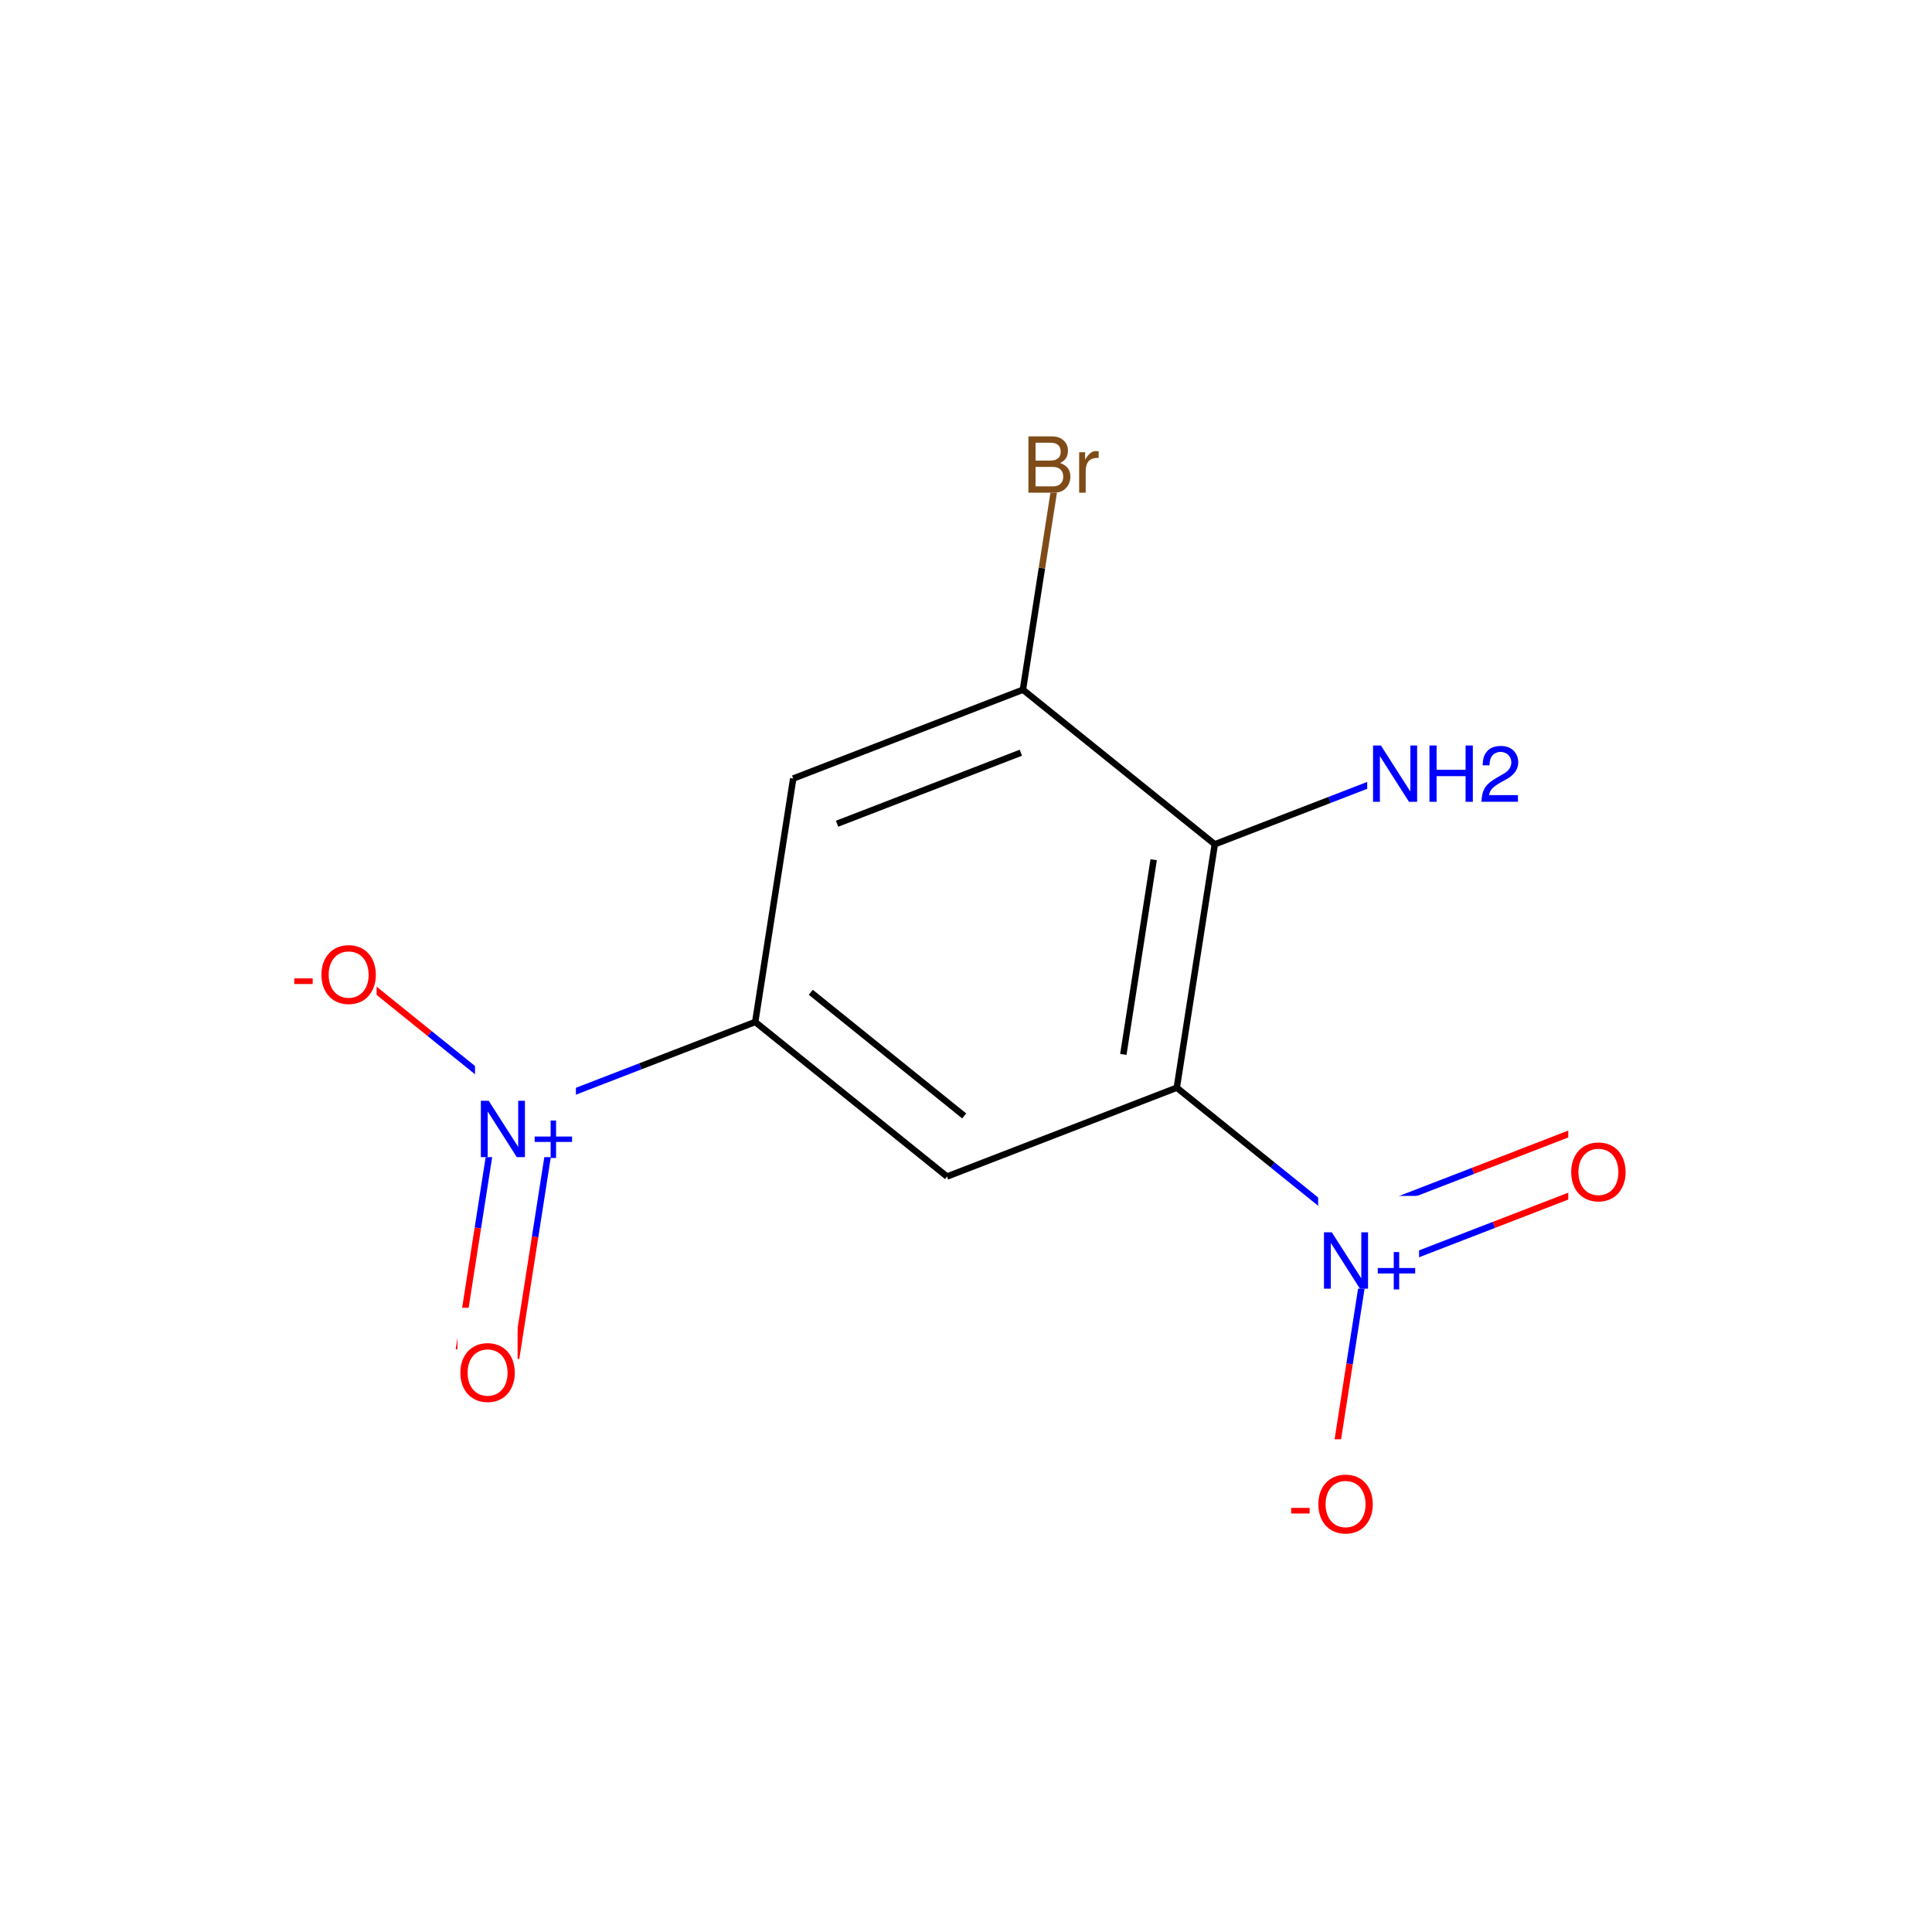
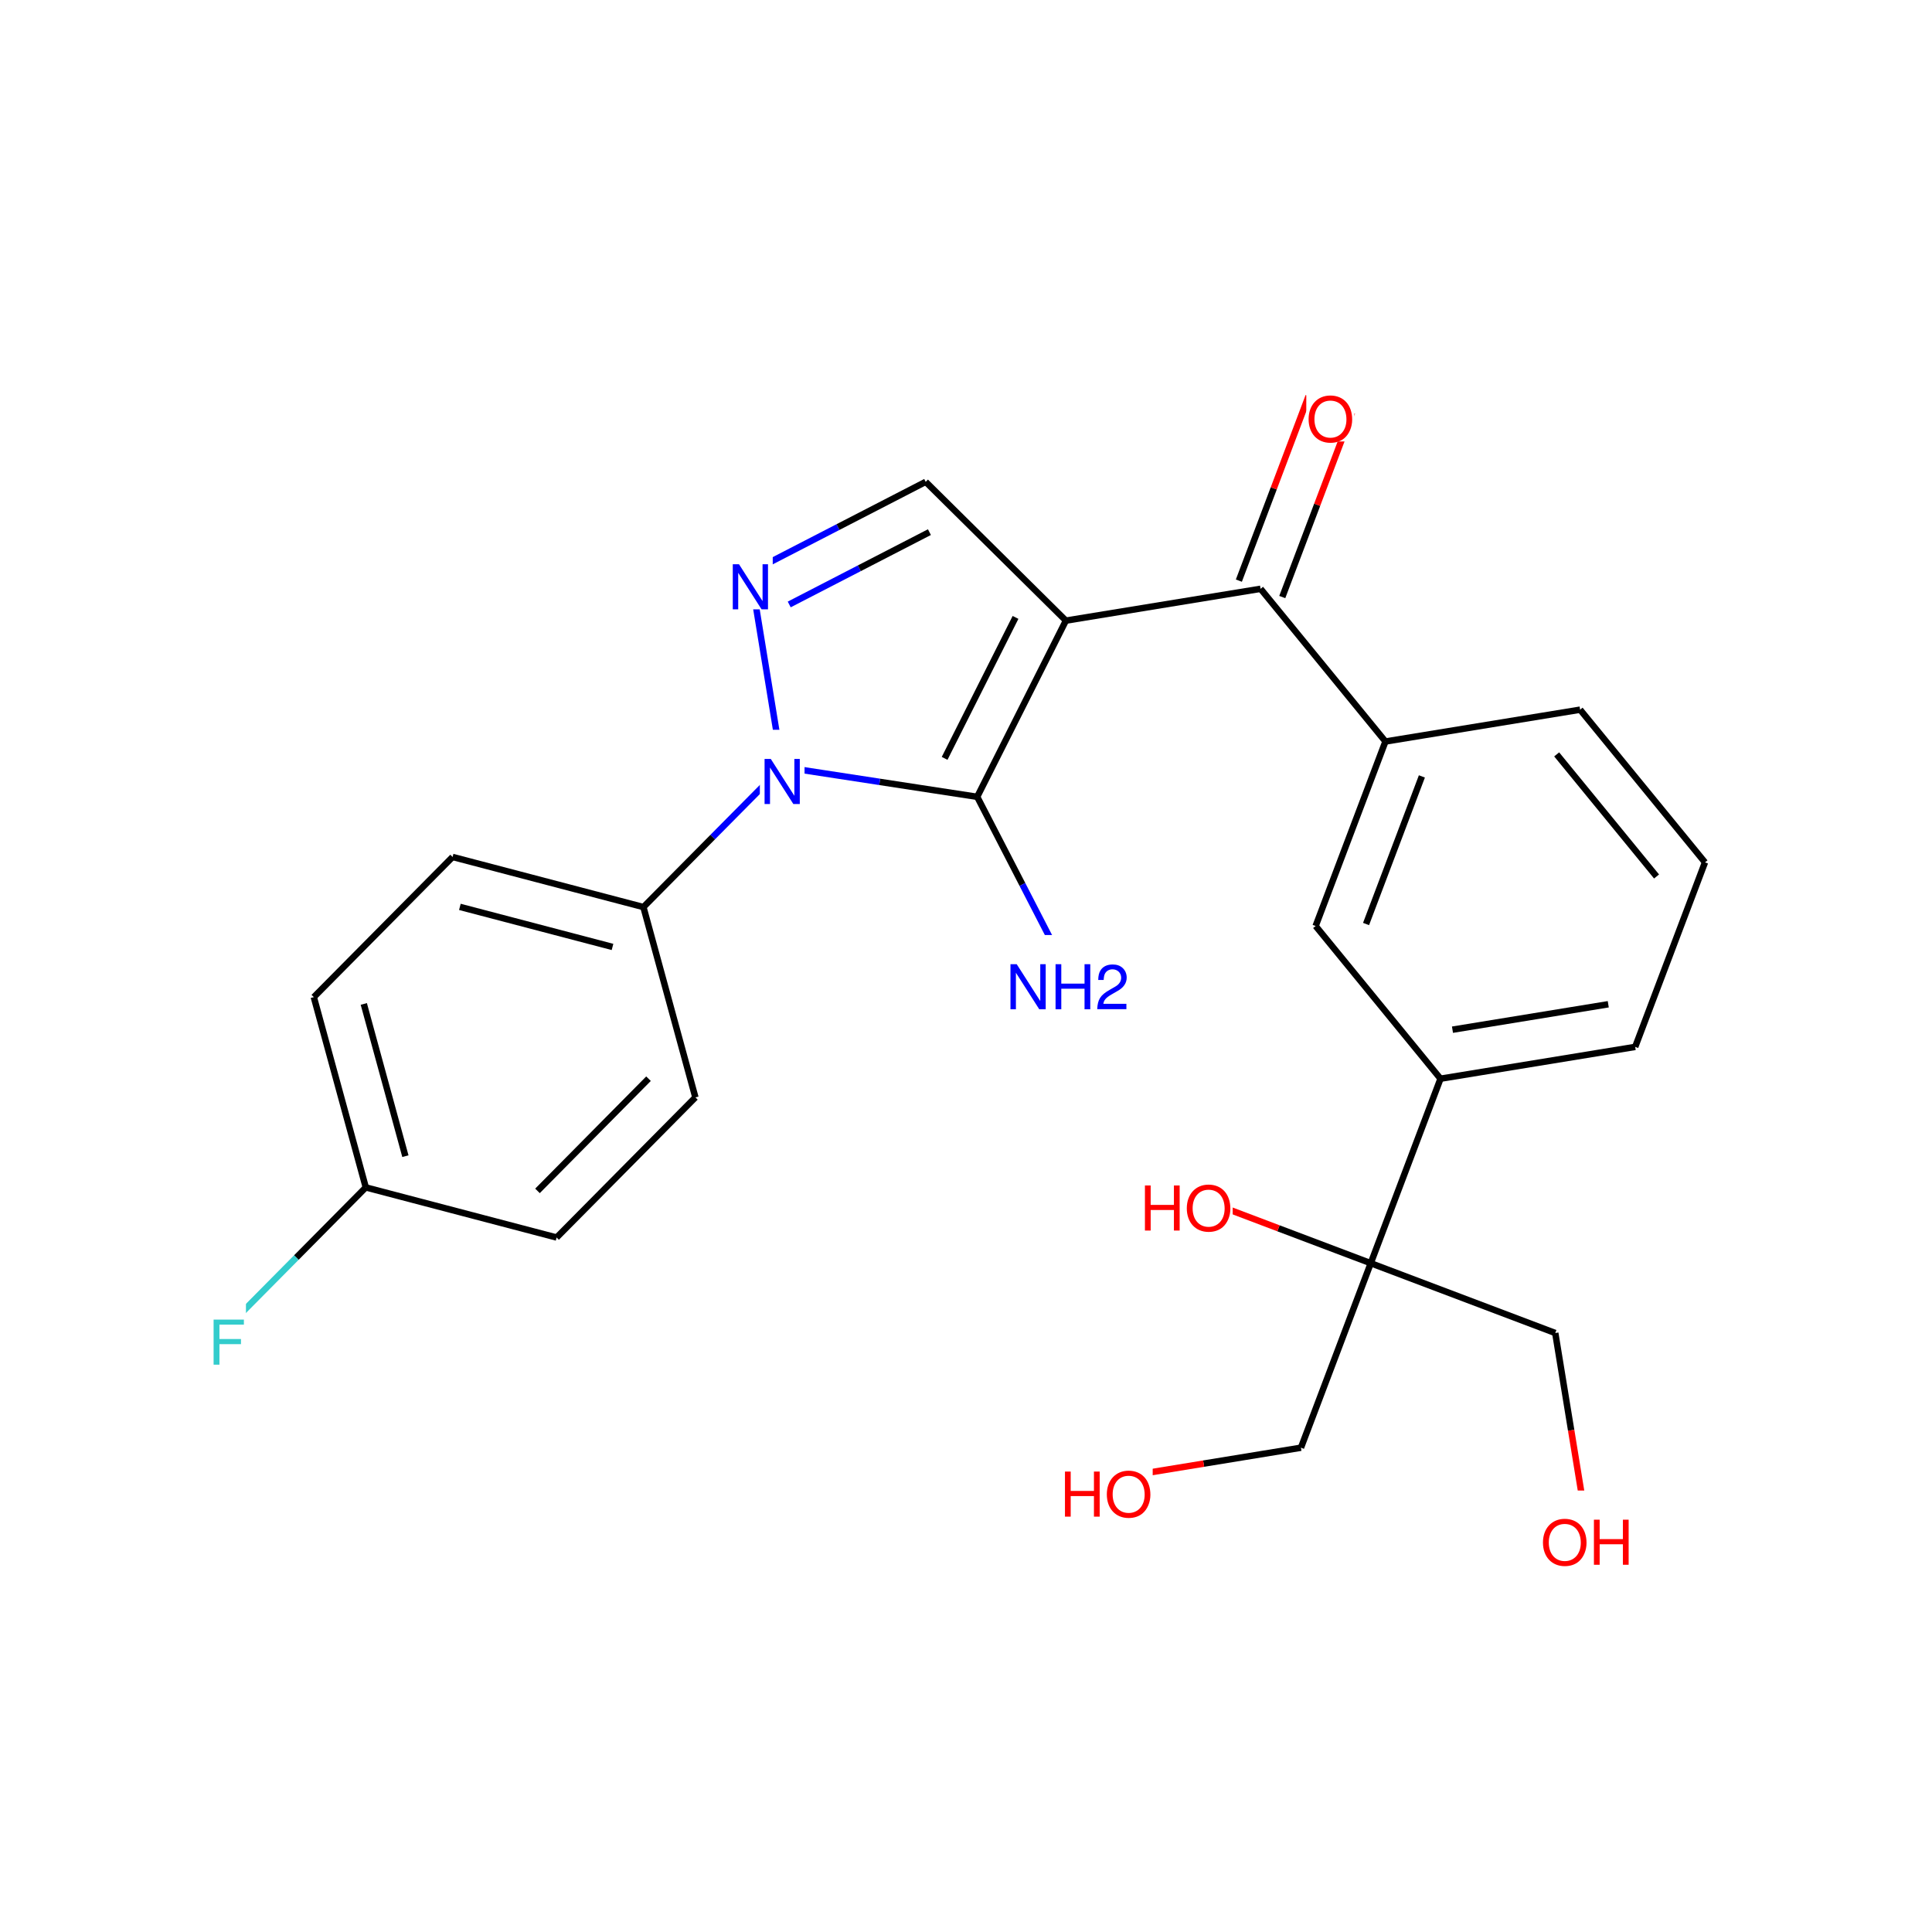
<svg xmlns="http://www.w3.org/2000/svg" version="1.1" baseProfile="full" xml:space="preserve" width="300px" height="300px">
-   <line x1="147.05" y1="182.69" x2="117.27" y2="158.69" stroke="rgb(0,0,0)" stroke-width="1" />
-   <line x1="149.72" y1="173.28" x2="125.90" y2="154.08" stroke="rgb(0,0,0)" stroke-width="1" />
-   <line x1="182.73" y1="168.90" x2="147.05" y2="182.69" stroke="rgb(0,0,0)" stroke-width="1" />
-   <line x1="117.27" y1="158.69" x2="123.17" y2="120.89" stroke="rgb(0,0,0)" stroke-width="1" />
-   <line x1="117.27" y1="158.69" x2="99.43" y2="165.58" stroke="rgb(0,0,0)" stroke-width="1" />
-   <line x1="99.43" y1="165.58" x2="81.59" y2="172.48" stroke="rgb(0,0,255)" stroke-width="1" />
-   <line x1="123.17" y1="120.89" x2="158.84" y2="107.10" stroke="rgb(0,0,0)" stroke-width="1" />
-   <line x1="129.98" y1="127.91" x2="158.52" y2="116.88" stroke="rgb(0,0,0)" stroke-width="1" />
-   <line x1="158.84" y1="107.10" x2="188.63" y2="131.10" stroke="rgb(0,0,0)" stroke-width="1" />
-   <line x1="158.84" y1="107.10" x2="161.79" y2="88.21" stroke="rgb(0,0,0)" stroke-width="1" />
-   <line x1="161.79" y1="88.21" x2="164.74" y2="69.31" stroke="rgb(127,76,25)" stroke-width="1" />
-   <line x1="188.63" y1="131.10" x2="182.73" y2="168.90" stroke="rgb(0,0,0)" stroke-width="1" />
-   <line x1="179.14" y1="133.50" x2="174.43" y2="163.73" stroke="rgb(0,0,0)" stroke-width="1" />
-   <line x1="188.63" y1="131.10" x2="206.46" y2="124.21" stroke="rgb(0,0,0)" stroke-width="1" />
-   <line x1="206.46" y1="124.21" x2="224.30" y2="117.31" stroke="rgb(0,0,255)" stroke-width="1" />
-   <line x1="182.73" y1="168.90" x2="197.62" y2="180.90" stroke="rgb(0,0,0)" stroke-width="1" />
-   <line x1="197.62" y1="180.90" x2="212.51" y2="192.90" stroke="rgb(0,0,255)" stroke-width="1" />
-   <line x1="214.13" y1="197.10" x2="231.97" y2="190.20" stroke="rgb(0,0,255)" stroke-width="1" />
-   <line x1="231.97" y1="190.20" x2="249.81" y2="183.30" stroke="rgb(255,0,0)" stroke-width="1" />
-   <line x1="210.89" y1="188.70" x2="228.73" y2="181.81" stroke="rgb(0,0,255)" stroke-width="1" />
-   <line x1="228.73" y1="181.81" x2="246.57" y2="174.91" stroke="rgb(255,0,0)" stroke-width="1" />
-   <line x1="212.51" y1="192.90" x2="209.56" y2="211.79" stroke="rgb(0,0,255)" stroke-width="1" />
-   <line x1="209.56" y1="211.79" x2="206.62" y2="230.69" stroke="rgb(255,0,0)" stroke-width="1" />
-   <polygon fill="rgb(255,255,255)" stroke="none" stroke-width="0" points="204.68,200.10 220.35,200.10 220.35,185.70 204.68,185.70 204.68,200.10" />
+   <line x1="35.25" y1="206.14" x2="46.03" y2="195.26" stroke="rgb(51,204,204)" stroke-width="1" />
+   <line x1="46.03" y1="195.26" x2="56.80" y2="184.38" stroke="rgb(0,0,0)" stroke-width="1" />
+   <polygon fill="rgb(255,255,255)" stroke="none" stroke-width="0" points="32.31,211.91 38.19,211.91 38.19,200.38 32.31,200.38 32.31,211.91" />
  <g>
-     <text font-family="helvetica" font-size="12.00" fill="rgb(0,0,255)" x="204.68" y="200.10">N+</text>
+     <text font-family="helvetica" font-size="9.61" fill="rgb(51,204,204)" x="32.31" y="211.91">F</text>
  </g>
-   <polygon fill="rgb(255,255,255)" stroke="none" stroke-width="0" points="243.52,186.31 252.86,186.31 252.86,171.91 243.52,171.91 243.52,186.31" />
+   <line x1="56.80" y1="184.38" x2="48.73" y2="154.83" stroke="rgb(0,0,0)" stroke-width="1" />
+   <line x1="62.95" y1="179.53" x2="56.49" y2="155.89" stroke="rgb(0,0,0)" stroke-width="1" />
+   <line x1="86.43" y1="192.16" x2="56.80" y2="184.38" stroke="rgb(0,0,0)" stroke-width="1" />
+   <line x1="48.73" y1="154.83" x2="70.28" y2="133.07" stroke="rgb(0,0,0)" stroke-width="1" />
+   <line x1="70.28" y1="133.07" x2="99.91" y2="140.85" stroke="rgb(0,0,0)" stroke-width="1" />
+   <line x1="71.41" y1="140.82" x2="95.11" y2="147.04" stroke="rgb(0,0,0)" stroke-width="1" />
+   <line x1="99.91" y1="140.85" x2="110.68" y2="129.97" stroke="rgb(0,0,0)" stroke-width="1" />
+   <line x1="110.68" y1="129.97" x2="121.46" y2="119.09" stroke="rgb(0,0,255)" stroke-width="1" />
+   <line x1="99.91" y1="140.85" x2="107.98" y2="170.40" stroke="rgb(0,0,0)" stroke-width="1" />
+   <line x1="121.46" y1="119.09" x2="116.52" y2="88.86" stroke="rgb(0,0,255)" stroke-width="1" />
+   <line x1="151.74" y1="123.73" x2="136.60" y2="121.41" stroke="rgb(0,0,0)" stroke-width="1" />
+   <line x1="136.60" y1="121.41" x2="121.46" y2="119.09" stroke="rgb(0,0,255)" stroke-width="1" />
+   <polygon fill="rgb(255,255,255)" stroke="none" stroke-width="0" points="117.99,124.85 124.93,124.85 124.93,113.32 117.99,113.32 117.99,124.85" />
  <g>
-     <text font-family="helvetica" font-size="12.00" fill="rgb(255,0,0)" x="243.52" y="186.31">O</text>
+     <text font-family="helvetica" font-size="9.61" fill="rgb(0,0,255)" x="117.99" y="124.85">N</text>
  </g>
-   <polygon fill="rgb(255,255,255)" stroke="none" stroke-width="0" points="199.95,237.89 213.28,237.89 213.28,223.49 199.95,223.49 199.95,237.89" />
+   <line x1="116.52" y1="88.86" x2="130.13" y2="81.84" stroke="rgb(0,0,255)" stroke-width="1" />
+   <line x1="130.13" y1="81.84" x2="143.74" y2="74.82" stroke="rgb(0,0,0)" stroke-width="1" />
+   <line x1="122.55" y1="93.86" x2="133.44" y2="88.24" stroke="rgb(0,0,255)" stroke-width="1" />
+   <line x1="133.44" y1="88.24" x2="144.32" y2="82.63" stroke="rgb(0,0,0)" stroke-width="1" />
+   <polygon fill="rgb(255,255,255)" stroke="none" stroke-width="0" points="113.05,94.62 119.99,94.62 119.99,83.09 113.05,83.09 113.05,94.62" />
  <g>
-     <text font-family="helvetica" font-size="12.00" fill="rgb(255,0,0)" x="199.95" y="237.89">-O</text>
+     <text font-family="helvetica" font-size="9.61" fill="rgb(0,0,255)" x="113.05" y="94.62">N</text>
  </g>
-   <polygon fill="rgb(255,255,255)" stroke="none" stroke-width="0" points="212.30,124.51 236.30,124.51 236.30,110.11 212.30,110.11 212.30,124.51" />
+   <line x1="143.74" y1="74.82" x2="165.51" y2="96.37" stroke="rgb(0,0,0)" stroke-width="1" />
+   <line x1="165.51" y1="96.37" x2="195.74" y2="91.43" stroke="rgb(0,0,0)" stroke-width="1" />
+   <line x1="165.51" y1="96.37" x2="151.74" y2="123.73" stroke="rgb(0,0,0)" stroke-width="1" />
+   <line x1="157.69" y1="95.87" x2="146.68" y2="117.76" stroke="rgb(0,0,0)" stroke-width="1" />
+   <line x1="199.11" y1="92.71" x2="204.53" y2="78.38" stroke="rgb(0,0,0)" stroke-width="1" />
+   <line x1="204.53" y1="78.38" x2="209.94" y2="64.06" stroke="rgb(255,0,0)" stroke-width="1" />
+   <line x1="192.37" y1="90.16" x2="197.79" y2="75.83" stroke="rgb(0,0,0)" stroke-width="1" />
+   <line x1="197.79" y1="75.83" x2="203.20" y2="61.51" stroke="rgb(255,0,0)" stroke-width="1" />
+   <line x1="195.74" y1="91.43" x2="215.13" y2="115.14" stroke="rgb(0,0,0)" stroke-width="1" />
+   <polygon fill="rgb(255,255,255)" stroke="none" stroke-width="0" points="202.84,68.55 210.31,68.55 210.31,57.02 202.84,57.02 202.84,68.55" />
  <g>
-     <text font-family="helvetica" font-size="12.00" fill="rgb(0,0,255)" x="212.30" y="124.51">NH2</text>
+     <text font-family="helvetica" font-size="9.61" fill="rgb(255,0,0)" x="202.84" y="68.55">O</text>
  </g>
-   <polygon fill="rgb(255,255,255)" stroke="none" stroke-width="0" points="158.74,76.51 170.74,76.51 170.74,62.11 158.74,62.11 158.74,76.51" />
+   <line x1="215.13" y1="115.14" x2="204.29" y2="143.79" stroke="rgb(0,0,0)" stroke-width="1" />
+   <line x1="220.79" y1="120.56" x2="212.12" y2="143.48" stroke="rgb(0,0,0)" stroke-width="1" />
+   <line x1="245.36" y1="110.20" x2="215.13" y2="115.14" stroke="rgb(0,0,0)" stroke-width="1" />
+   <line x1="204.29" y1="143.79" x2="223.68" y2="167.50" stroke="rgb(0,0,0)" stroke-width="1" />
+   <line x1="223.68" y1="167.50" x2="253.91" y2="162.56" stroke="rgb(0,0,0)" stroke-width="1" />
+   <line x1="225.54" y1="159.89" x2="249.73" y2="155.94" stroke="rgb(0,0,0)" stroke-width="1" />
+   <line x1="223.68" y1="167.50" x2="212.85" y2="196.15" stroke="rgb(0,0,0)" stroke-width="1" />
+   <line x1="253.91" y1="162.56" x2="264.75" y2="133.91" stroke="rgb(0,0,0)" stroke-width="1" />
+   <line x1="264.75" y1="133.91" x2="245.36" y2="110.20" stroke="rgb(0,0,0)" stroke-width="1" />
+   <line x1="257.23" y1="136.10" x2="241.72" y2="117.14" stroke="rgb(0,0,0)" stroke-width="1" />
+   <line x1="212.85" y1="196.15" x2="198.52" y2="190.73" stroke="rgb(0,0,0)" stroke-width="1" />
+   <line x1="198.52" y1="190.73" x2="184.20" y2="185.31" stroke="rgb(255,0,0)" stroke-width="1" />
+   <line x1="212.85" y1="196.15" x2="202.01" y2="224.80" stroke="rgb(0,0,0)" stroke-width="1" />
+   <line x1="212.85" y1="196.15" x2="241.50" y2="206.99" stroke="rgb(0,0,0)" stroke-width="1" />
+   <polygon fill="rgb(255,255,255)" stroke="none" stroke-width="0" points="176.99,191.08 191.41,191.08 191.41,179.55 176.99,179.55 176.99,191.08" />
  <g>
-     <text font-family="helvetica" font-size="12.00" fill="rgb(127,76,25)" x="158.74" y="76.51">Br</text>
+     <text font-family="helvetica" font-size="9.61" fill="rgb(255,0,0)" x="176.99" y="191.08">HO</text>
  </g>
-   <line x1="77.15" y1="171.78" x2="74.20" y2="190.68" stroke="rgb(0,0,255)" stroke-width="1" />
-   <line x1="74.20" y1="190.68" x2="71.25" y2="209.58" stroke="rgb(255,0,0)" stroke-width="1" />
-   <line x1="86.04" y1="173.17" x2="83.09" y2="192.07" stroke="rgb(0,0,255)" stroke-width="1" />
-   <line x1="83.09" y1="192.07" x2="80.14" y2="210.96" stroke="rgb(255,0,0)" stroke-width="1" />
-   <line x1="81.59" y1="172.48" x2="66.70" y2="160.48" stroke="rgb(0,0,255)" stroke-width="1" />
-   <line x1="66.70" y1="160.48" x2="51.81" y2="148.47" stroke="rgb(255,0,0)" stroke-width="1" />
-   <polygon fill="rgb(255,255,255)" stroke="none" stroke-width="0" points="73.76,179.68 89.43,179.68 89.43,165.28 73.76,165.28 73.76,179.68" />
+   <line x1="202.01" y1="224.80" x2="186.90" y2="227.27" stroke="rgb(0,0,0)" stroke-width="1" />
+   <line x1="186.90" y1="227.27" x2="171.78" y2="229.74" stroke="rgb(255,0,0)" stroke-width="1" />
+   <polygon fill="rgb(255,255,255)" stroke="none" stroke-width="0" points="164.57,235.50 178.99,235.50 178.99,223.97 164.57,223.97 164.57,235.50" />
  <g>
-     <text font-family="helvetica" font-size="12.00" fill="rgb(0,0,255)" x="73.76" y="179.68">N+</text>
+     <text font-family="helvetica" font-size="9.61" fill="rgb(255,0,0)" x="164.57" y="235.50">HO</text>
  </g>
-   <polygon fill="rgb(255,255,255)" stroke="none" stroke-width="0" points="71.03,217.47 80.37,217.47 80.37,203.07 71.03,203.07 71.03,217.47" />
+   <line x1="241.50" y1="206.99" x2="243.97" y2="222.10" stroke="rgb(0,0,0)" stroke-width="1" />
+   <line x1="243.97" y1="222.10" x2="246.44" y2="237.22" stroke="rgb(255,0,0)" stroke-width="1" />
+   <polygon fill="rgb(255,255,255)" stroke="none" stroke-width="0" points="239.23,242.98 253.64,242.98 253.64,231.45 239.23,231.45 239.23,242.98" />
  <g>
-     <text font-family="helvetica" font-size="12.00" fill="rgb(255,0,0)" x="71.03" y="217.47">O</text>
+     <text font-family="helvetica" font-size="9.61" fill="rgb(255,0,0)" x="239.23" y="242.98">OH</text>
  </g>
-   <polygon fill="rgb(255,255,255)" stroke="none" stroke-width="0" points="45.15,155.67 58.48,155.67 58.48,141.27 45.15,141.27 45.15,155.67" />
+   <line x1="151.74" y1="123.73" x2="158.76" y2="137.34" stroke="rgb(0,0,0)" stroke-width="1" />
+   <line x1="158.76" y1="137.34" x2="165.77" y2="150.95" stroke="rgb(0,0,255)" stroke-width="1" />
+   <polygon fill="rgb(255,255,255)" stroke="none" stroke-width="0" points="156.17,156.72 175.38,156.72 175.38,145.19 156.17,145.19 156.17,156.72" />
  <g>
-     <text font-family="helvetica" font-size="12.00" fill="rgb(255,0,0)" x="45.15" y="155.67">-O</text>
+     <text font-family="helvetica" font-size="9.61" fill="rgb(0,0,255)" x="156.17" y="156.72">NH2</text>
  </g>
+   <line x1="107.98" y1="170.40" x2="86.43" y2="192.16" stroke="rgb(0,0,0)" stroke-width="1" />
+   <line x1="100.70" y1="167.50" x2="83.46" y2="184.92" stroke="rgb(0,0,0)" stroke-width="1" />
</svg>
